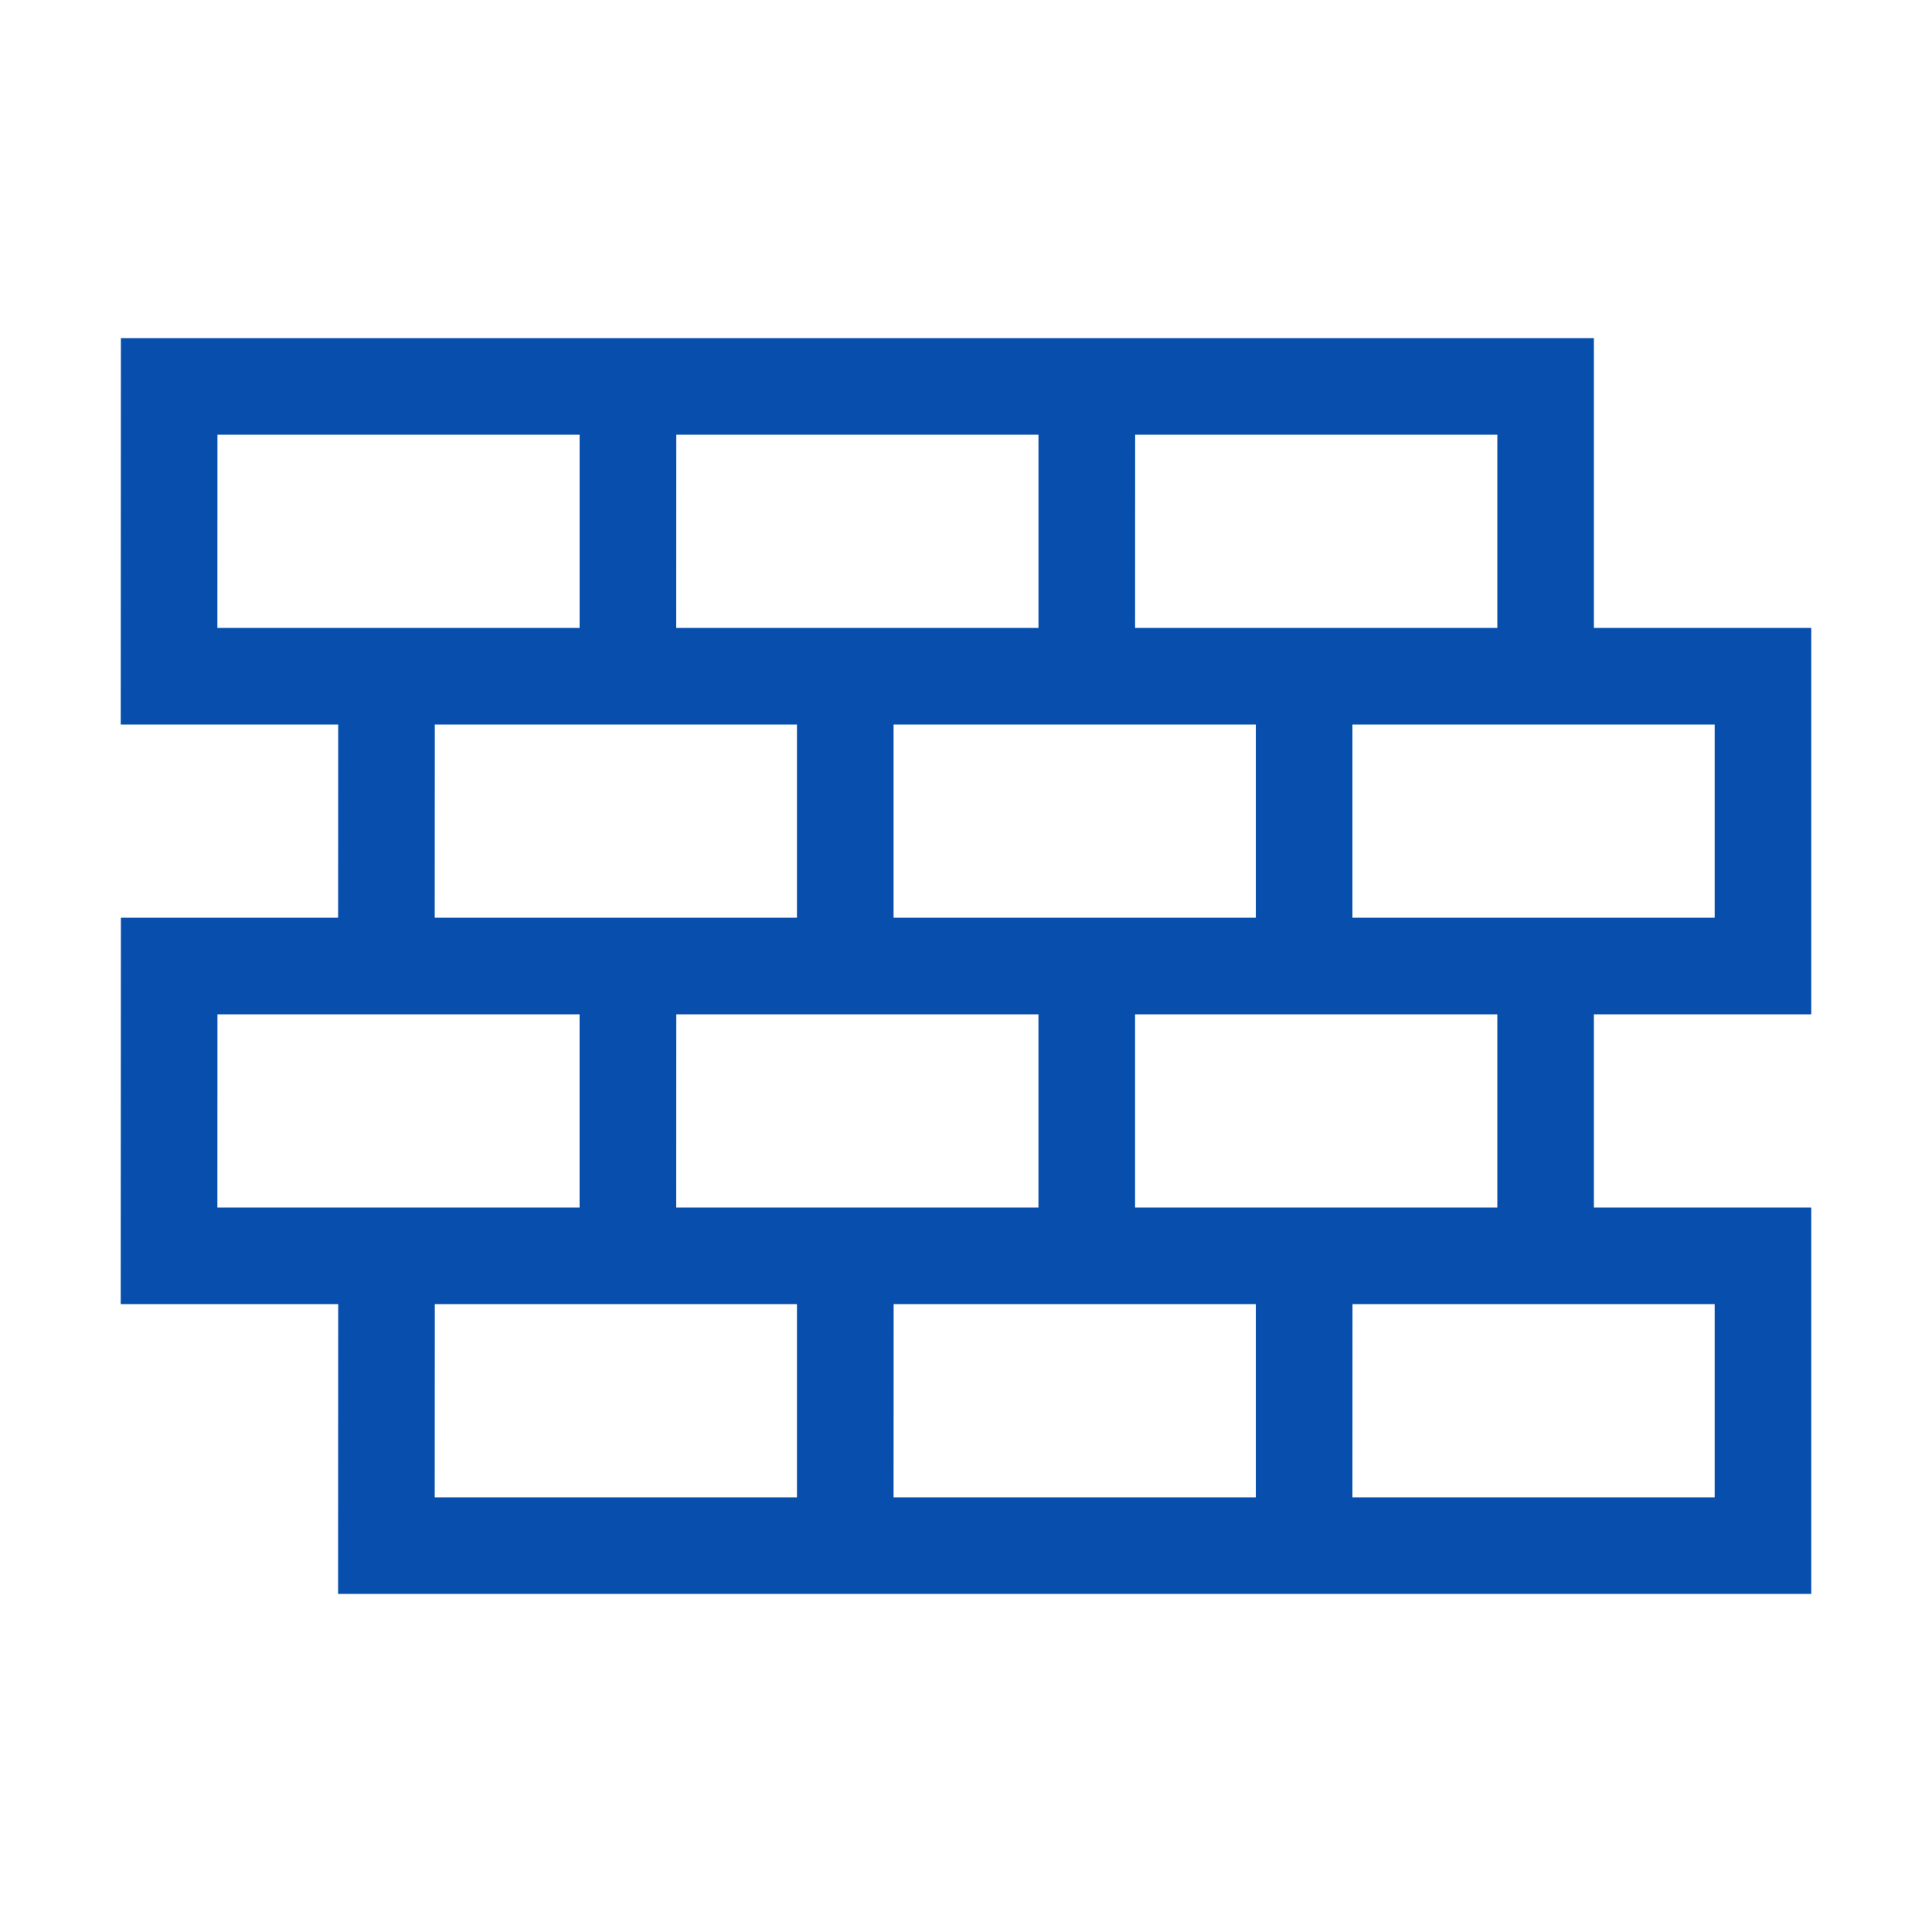
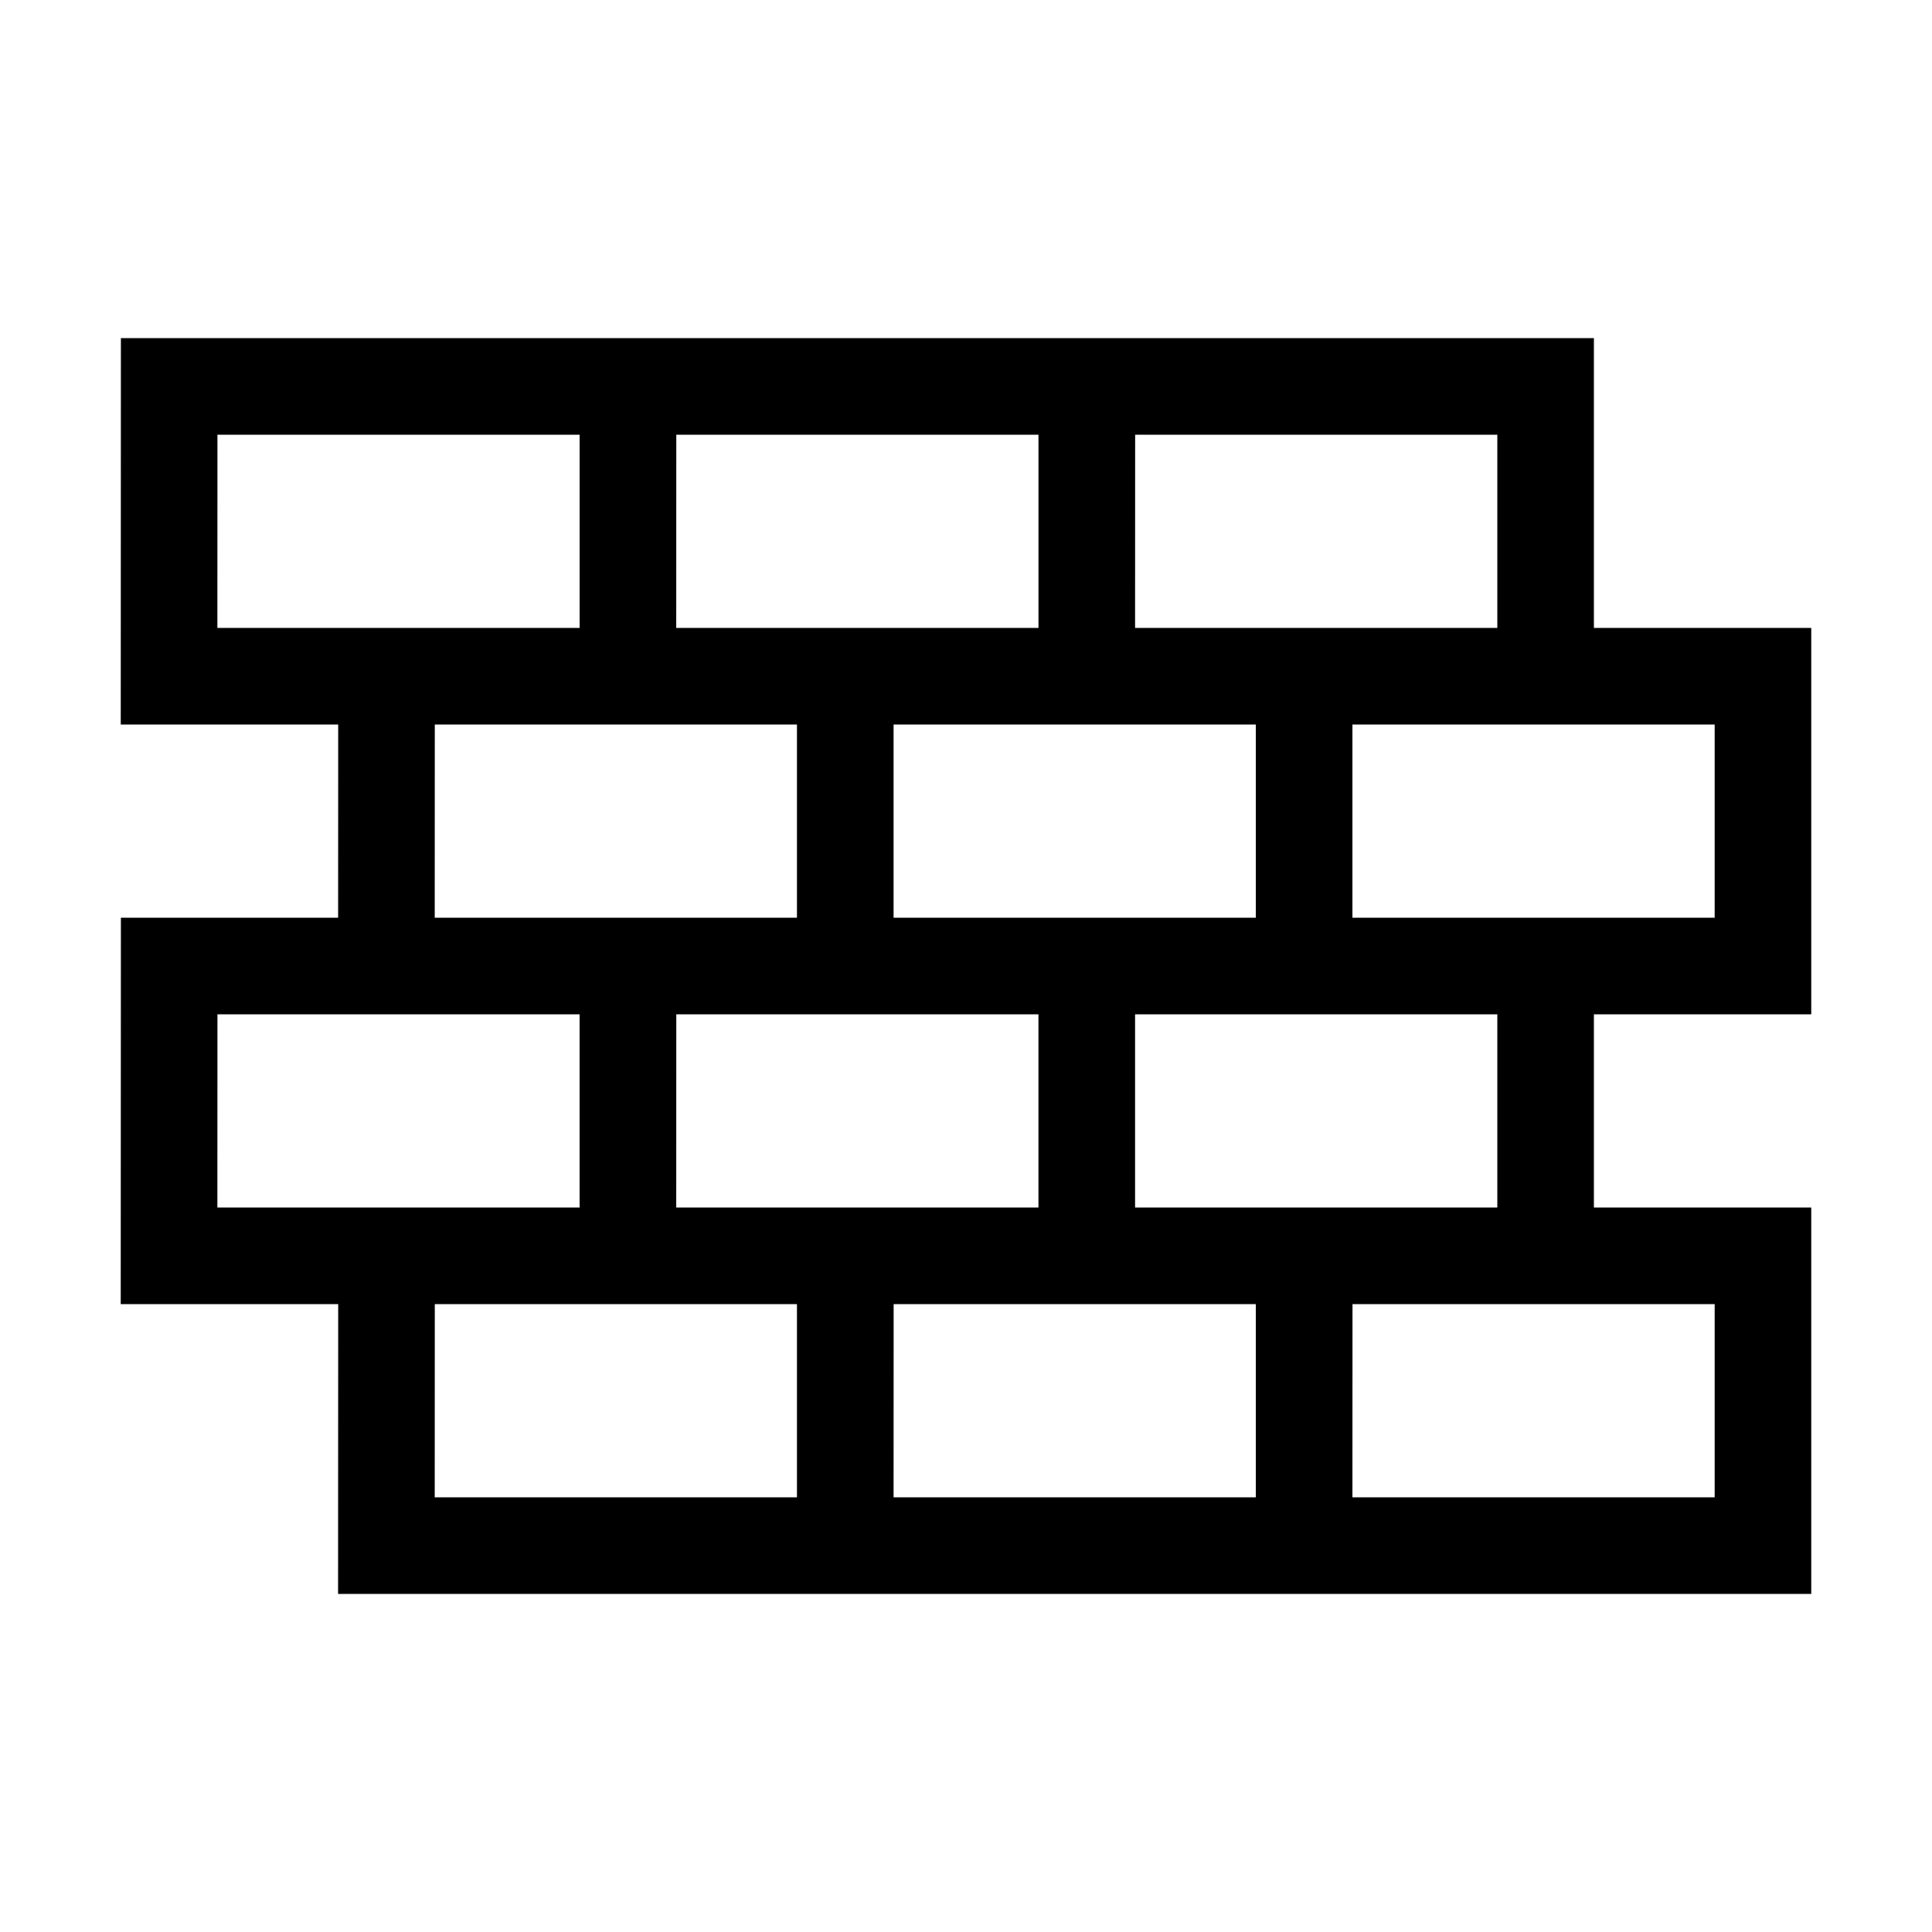
- <svg xmlns="http://www.w3.org/2000/svg" fill="#074EAD" enable-background="new 0 0 80 80" viewBox="0 0 80 80">
+ <svg xmlns="http://www.w3.org/2000/svg" enable-background="new 0 0 80 80" viewBox="0 0 80 80">
  <path d="M66.001,14H47.001h-3.995H28.001h-3.995h-19L5,30h9.004l-0.003,8h-8.995  L4.999,54h9.005l-0.005,12h19.001h4h15h4h19V50h-9v-8h9V26h-9V14z M47.004,18  h14.997v8H54.005h-7.004L47.004,18z M47.001,30h5v8h-15v-8h6H47.001z M43.001,50h-6h-3.995  h-5.005l0.003-8h6.996h2h6V50z M28.004,18h14.997v8H28.001L28.004,18z M9.004,18h14.997v8  H9.001L9.004,18z M24,30h4h5v8H18.001l0.003-8H24z M9.001,50l0.003-8h4.995  h2.001h8v8h-9.995H9.001z M18.001,62l0.003-8h5.996h4h5v8H18.001z M37.001,62  l0.003-8h7.997h2h5v8H37.001z M71.001,54v8H56.001l0.003-8h9.997H71.001z M62.001,50h-6  h-3.995h-5.005v-8h7h2h6V50z M71.001,30v8h-15v-8h10H71.001z" />
</svg>
